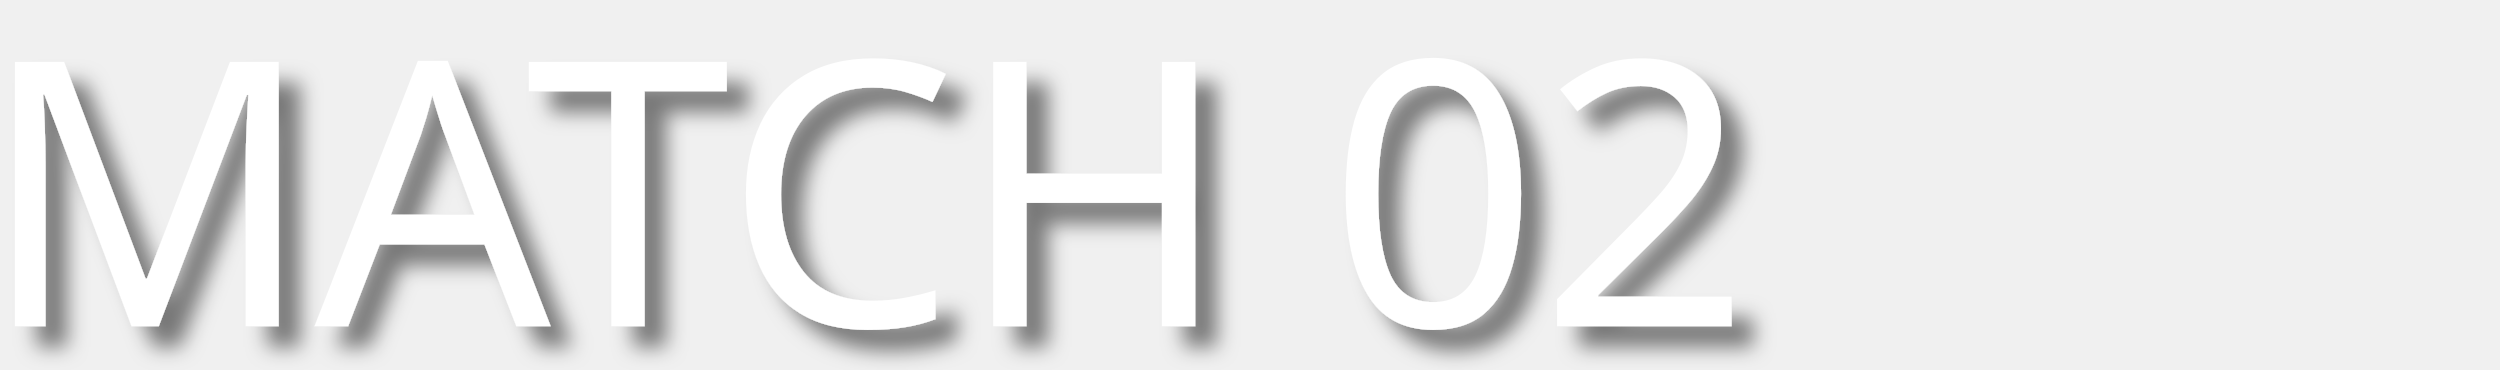
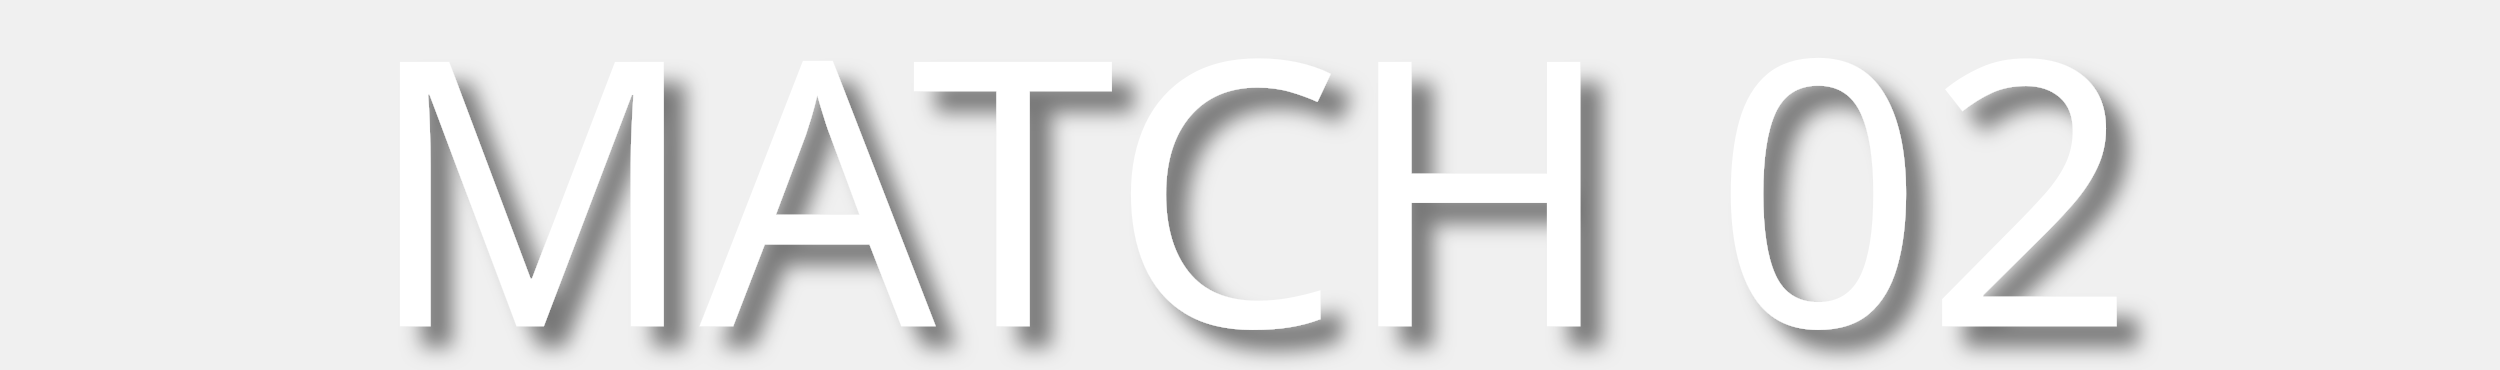
<svg xmlns="http://www.w3.org/2000/svg" width="250" height="37" viewBox="0 0 250 37">
  <defs>
    <style>
      .cls-1 {
        font-size: 37px;
        filter: url(#filter);
        fill: #fff;
        font-family: Antonio;
        font-variant: small-caps;
      }
    </style>
    <filter id="filter" x="0" y="0" width="250" height="37" filterUnits="userSpaceOnUse">
      <feOffset result="offset" dx="2.158" dy="2.084" in="SourceAlpha" />
      <feGaussianBlur result="blur" stdDeviation="1" />
      <feFlood result="flood" flood-opacity="0.5" />
      <feComposite result="composite" operator="in" in2="blur" />
      <feBlend result="blend" in="SourceGraphic" />
    </filter>
  </defs>
-   <text id="MATCH_02" data-name="MATCH 02" class="cls-1" x="-2.103" y="32.615">MATCH 02</text>
+   <text id="MATCH_02" data-name="MATCH 02" class="cls-1" text-anchor="middle" x="125" y="32.615">MATCH 02</text>
</svg>
